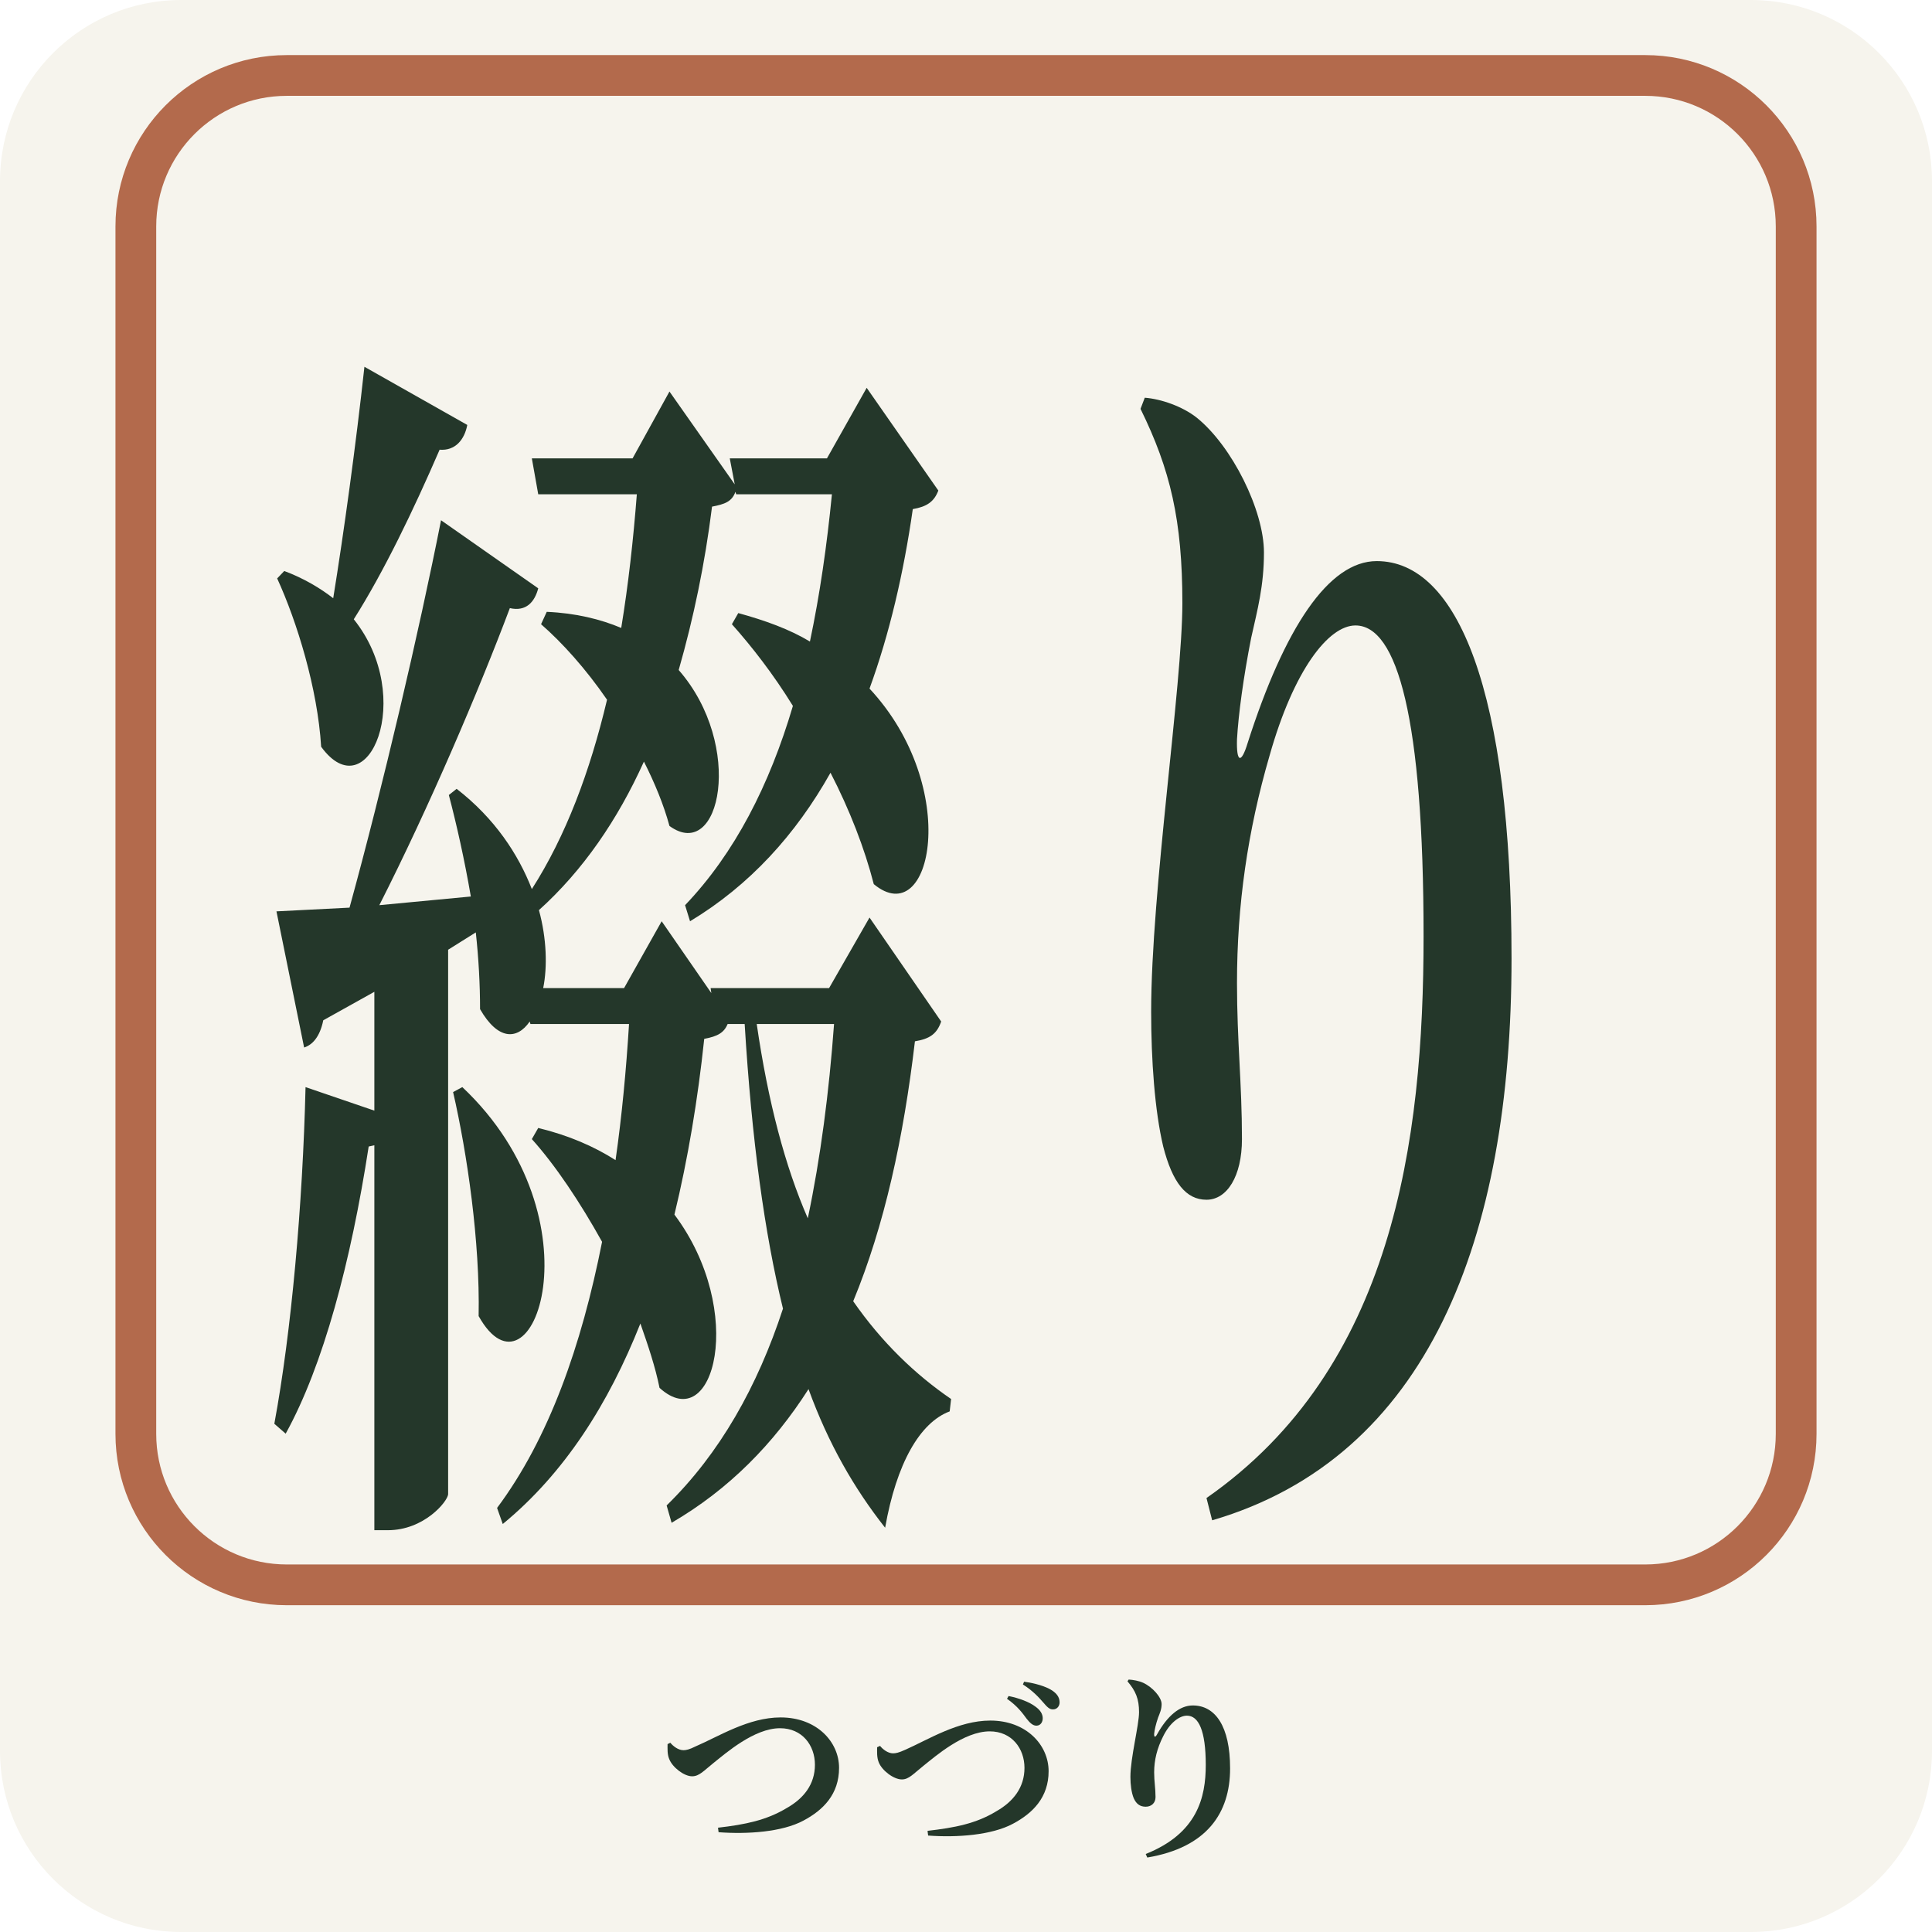
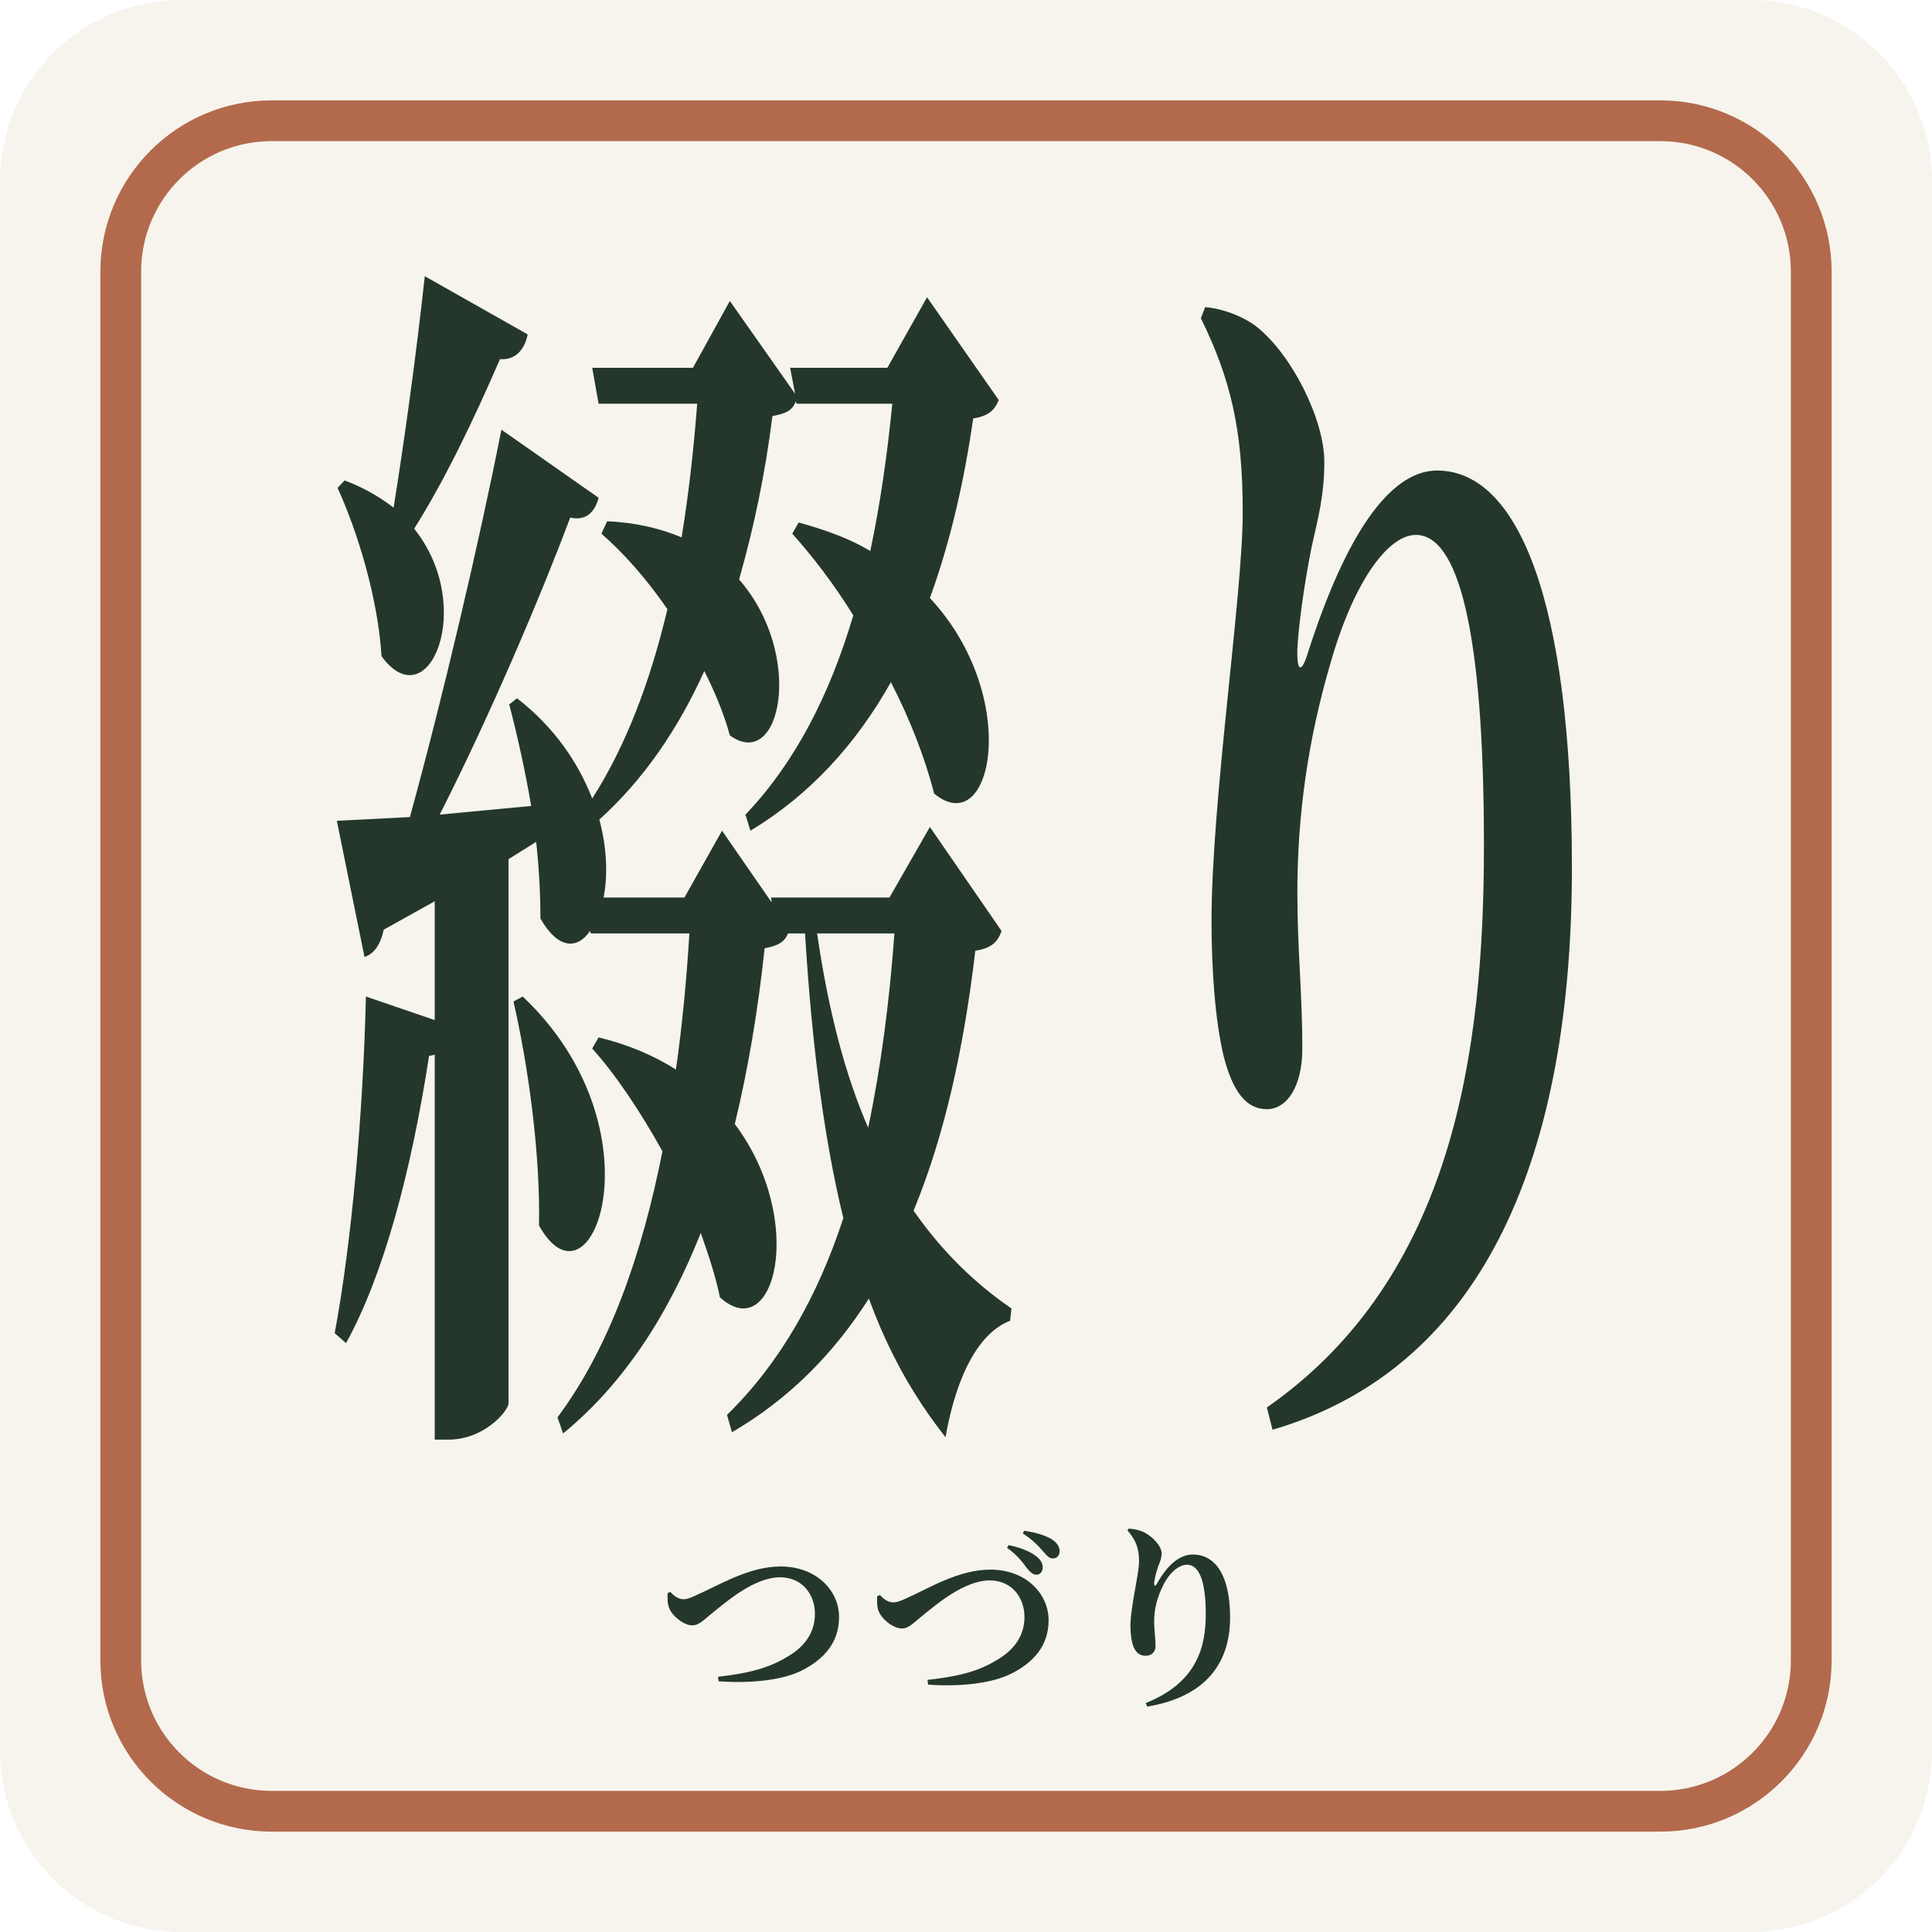
<svg xmlns="http://www.w3.org/2000/svg" width="128" height="128" viewBox="0 0 128 128" role="img" aria-labelledby="title">
  <style>
.background { fill: #f6f4ed; }
.frame { fill: none; stroke: #b36a4c; stroke-width: 2.7; }
.glyph { fill: #24372a; }
@media(prefers-color-scheme:dark) {
.background { fill: #1e2822; }
.frame { stroke: #edb590; }
.glyph { fill: #f2efe4; }
}
</style>
  <rect class="background" width="128" height="128" rx="12" />
-   <rect class="frame" x="9" y="5" width="110" height="100" rx="10" />
+   <rect class="frame" x="8" y="8" width="112" height="112" rx="10" />
  <g class="glyph">
-     <path transform="translate(17 94) scale(0.047 -0.082)" d="M290 268 277 264C297 214 315 143 313 83C388 6 488 161 290 268ZM69 268C65 173 49 70 25 -4L41 -12C94 43 133 127 158 220L166 221V-90H185C236 -90 269 -67 270 -61V379L309 393C313 372 315 351 315 331C340 306 367 306 385 321L386 319H525C521 282 515 245 506 209C476 220 440 229 397 235L388 226C421 205 456 175 487 143C458 59 412 -16 339 -72L347 -85C434 -44 496 12 541 77C552 59 562 42 568 25C645 -15 691 87 589 165C608 210 622 258 631 307C650 309 659 312 664 319H688C698 225 716 150 742 89C706 26 653 -28 578 -70L585 -84C666 -57 729 -20 778 24C806 -20 842 -56 886 -88C902 -36 935 -3 977 6L979 16C928 36 881 62 841 95C885 156 912 227 928 305C949 307 959 311 965 321L864 405L807 348H640L641 344L571 402L518 348H404C410 365 409 388 398 411C460 443 509 484 546 531C561 514 574 496 582 479C654 449 688 544 595 605C616 647 632 691 642 737C660 739 670 741 675 749L676 747H811C804 706 794 666 780 628C751 638 717 645 679 651L670 642C698 624 728 602 756 576C723 512 674 457 604 415L611 402C695 431 760 472 809 522C836 492 857 461 870 432C952 393 994 510 864 590C892 634 912 683 925 735C945 737 955 741 961 750L860 833L804 776H667L674 755L582 830L530 776H388L397 747H536C531 710 524 674 514 639C485 646 450 651 409 652L401 642C431 627 464 606 494 581C470 523 436 471 388 428C369 456 336 485 282 509L271 504C282 480 293 452 302 422L173 415C243 494 313 588 357 655C380 652 392 660 397 671L260 726C229 636 178 511 131 413L28 410L67 300C78 302 89 308 94 322L166 345V249ZM814 319C807 264 795 211 777 162C745 204 721 256 705 319ZM39 685 29 679C57 644 86 590 91 543C157 491 225 583 137 646C179 684 221 734 258 783C280 782 293 791 297 803L152 850C140 787 123 716 108 663C90 671 67 679 39 685Z" />
-     <path transform="translate(64 94) scale(0.047 -0.082)" d="M339 -64 347 -82C651 -31 769 145 769 372C769 588 693 693 579 693C511 693 449 639 397 546C388 529 381 530 382 549C384 569 391 599 402 631C411 654 420 673 420 700C420 734 375 786 325 809C305 818 275 824 252 825L246 816C288 767 305 726 305 659C305 593 261 426 261 329C261 290 266 249 278 220C291 191 310 177 339 177C368 177 389 196 389 226C389 271 382 305 382 352C382 415 397 475 428 536C462 605 511 641 549 641C608 641 645 566 645 390C645 224 602 41 339 -64Z" />
+     <path transform="translate(21 88) scale(0.047 -0.082)" d="M290 268 277 264C297 214 315 143 313 83C388 6 488 161 290 268ZM69 268C65 173 49 70 25 -4L41 -12C94 43 133 127 158 220L166 221V-90H185C236 -90 269 -67 270 -61V379L309 393C313 372 315 351 315 331C340 306 367 306 385 321L386 319H525C521 282 515 245 506 209C476 220 440 229 397 235L388 226C421 205 456 175 487 143C458 59 412 -16 339 -72L347 -85C434 -44 496 12 541 77C552 59 562 42 568 25C645 -15 691 87 589 165C608 210 622 258 631 307C650 309 659 312 664 319H688C698 225 716 150 742 89C706 26 653 -28 578 -70L585 -84C666 -57 729 -20 778 24C806 -20 842 -56 886 -88C902 -36 935 -3 977 6L979 16C928 36 881 62 841 95C885 156 912 227 928 305C949 307 959 311 965 321L864 405L807 348H640L641 344L571 402L518 348H404C410 365 409 388 398 411C460 443 509 484 546 531C561 514 574 496 582 479C654 449 688 544 595 605C616 647 632 691 642 737C660 739 670 741 675 749L676 747H811C804 706 794 666 780 628C751 638 717 645 679 651L670 642C698 624 728 602 756 576C723 512 674 457 604 415L611 402C695 431 760 472 809 522C836 492 857 461 870 432C952 393 994 510 864 590C892 634 912 683 925 735C945 737 955 741 961 750L860 833L804 776H667L674 755L582 830L530 776H388L397 747H536C531 710 524 674 514 639C485 646 450 651 409 652L401 642C431 627 464 606 494 581C470 523 436 471 388 428C369 456 336 485 282 509L271 504C282 480 293 452 302 422L173 415C243 494 313 588 357 655C380 652 392 660 397 671L260 726C229 636 178 511 131 413L28 410L67 300C78 302 89 308 94 322L166 345V249ZM814 319C807 264 795 211 777 162C745 204 721 256 705 319ZM39 685 29 679C57 644 86 590 91 543C157 491 225 583 137 646C179 684 221 734 258 783C280 782 293 791 297 803L152 850C140 787 123 716 108 663C90 671 67 679 39 685Z" />
+     <path transform="translate(68 88) scale(0.047 -0.082)" d="M339 -64 347 -82C651 -31 769 145 769 372C769 588 693 693 579 693C511 693 449 639 397 546C388 529 381 530 382 549C384 569 391 599 402 631C411 654 420 673 420 700C420 734 375 786 325 809C305 818 275 824 252 825L246 816C288 767 305 726 305 659C305 593 261 426 261 329C261 290 266 249 278 220C291 191 310 177 339 177C368 177 389 196 389 226C389 271 382 305 382 352C382 415 397 475 428 536C462 605 511 641 549 641C608 641 645 566 645 390C645 224 602 41 339 -64Z" />
  </g>
  <g class="glyph">
-     <path transform="translate(43.5 122) scale(0.013 -0.013)" d="M313 70 316 47C463 36 640 48 748 106C850 160 930 241 930 375C930 508 816 632 632 632C468 632 317 535 198 484C166 468 150 465 137 465C110 465 84 486 70 503L56 496C56 474 54 445 64 421C80 378 140 332 181 332C218 332 240 360 294 403C351 448 497 577 629 577C743 577 807 489 807 391C807 291 750 219 663 170C560 108 452 86 313 70Z" />
-     <path transform="translate(57.5 122) scale(0.013 -0.013)" d="M859 590C880 590 892 609 891 630C890 650 879 669 854 687C823 711 768 731 717 741L709 727C762 690 788 654 810 624C827 603 841 590 859 590ZM304 54 307 30C454 19 631 32 739 90C841 144 921 225 921 358C921 492 807 616 624 616C460 616 308 519 190 467C157 452 142 449 128 449C102 449 75 470 62 487L47 480C47 457 45 429 55 404C71 362 131 316 173 316C209 316 231 344 285 387C342 432 488 561 621 561C734 561 798 473 798 375C798 275 741 203 655 154C552 91 443 70 304 54ZM944 673C964 673 978 690 977 711C976 736 962 754 938 770C905 791 853 806 796 814L790 800C842 767 873 732 893 709C913 686 925 672 944 673Z" />
-     <path transform="translate(71.5 122) scale(0.013 -0.013)" d="M339 -64 347 -82C651 -31 769 145 769 372C769 588 693 693 579 693C511 693 449 639 397 546C388 529 381 530 382 549C384 569 391 599 402 631C411 654 420 673 420 700C420 734 375 786 325 809C305 818 275 824 252 825L246 816C288 767 305 726 305 659C305 593 261 426 261 329C261 290 266 249 278 220C291 191 310 177 339 177C368 177 389 196 389 226C389 271 382 305 382 352C382 415 397 475 428 536C462 605 511 641 549 641C608 641 645 566 645 390C645 224 602 41 339 -64Z" />
+     <path transform="translate(43.5 112) scale(0.013 -0.013)" d="M313 70 316 47C463 36 640 48 748 106C850 160 930 241 930 375C930 508 816 632 632 632C468 632 317 535 198 484C166 468 150 465 137 465C110 465 84 486 70 503L56 496C56 474 54 445 64 421C80 378 140 332 181 332C218 332 240 360 294 403C351 448 497 577 629 577C743 577 807 489 807 391C807 291 750 219 663 170C560 108 452 86 313 70Z" />
+     <path transform="translate(57.5 112) scale(0.013 -0.013)" d="M859 590C880 590 892 609 891 630C890 650 879 669 854 687C823 711 768 731 717 741L709 727C762 690 788 654 810 624C827 603 841 590 859 590ZM304 54 307 30C454 19 631 32 739 90C841 144 921 225 921 358C921 492 807 616 624 616C460 616 308 519 190 467C157 452 142 449 128 449C102 449 75 470 62 487L47 480C47 457 45 429 55 404C71 362 131 316 173 316C209 316 231 344 285 387C342 432 488 561 621 561C734 561 798 473 798 375C798 275 741 203 655 154C552 91 443 70 304 54ZM944 673C964 673 978 690 977 711C976 736 962 754 938 770C905 791 853 806 796 814L790 800C842 767 873 732 893 709C913 686 925 672 944 673Z" />
+     <path transform="translate(71.5 112) scale(0.013 -0.013)" d="M339 -64 347 -82C651 -31 769 145 769 372C769 588 693 693 579 693C511 693 449 639 397 546C388 529 381 530 382 549C384 569 391 599 402 631C411 654 420 673 420 700C420 734 375 786 325 809C305 818 275 824 252 825L246 816C288 767 305 726 305 659C305 593 261 426 261 329C261 290 266 249 278 220C291 191 310 177 339 177C368 177 389 196 389 226C389 271 382 305 382 352C382 415 397 475 428 536C462 605 511 641 549 641C608 641 645 566 645 390C645 224 602 41 339 -64Z" />
  </g>
</svg>
